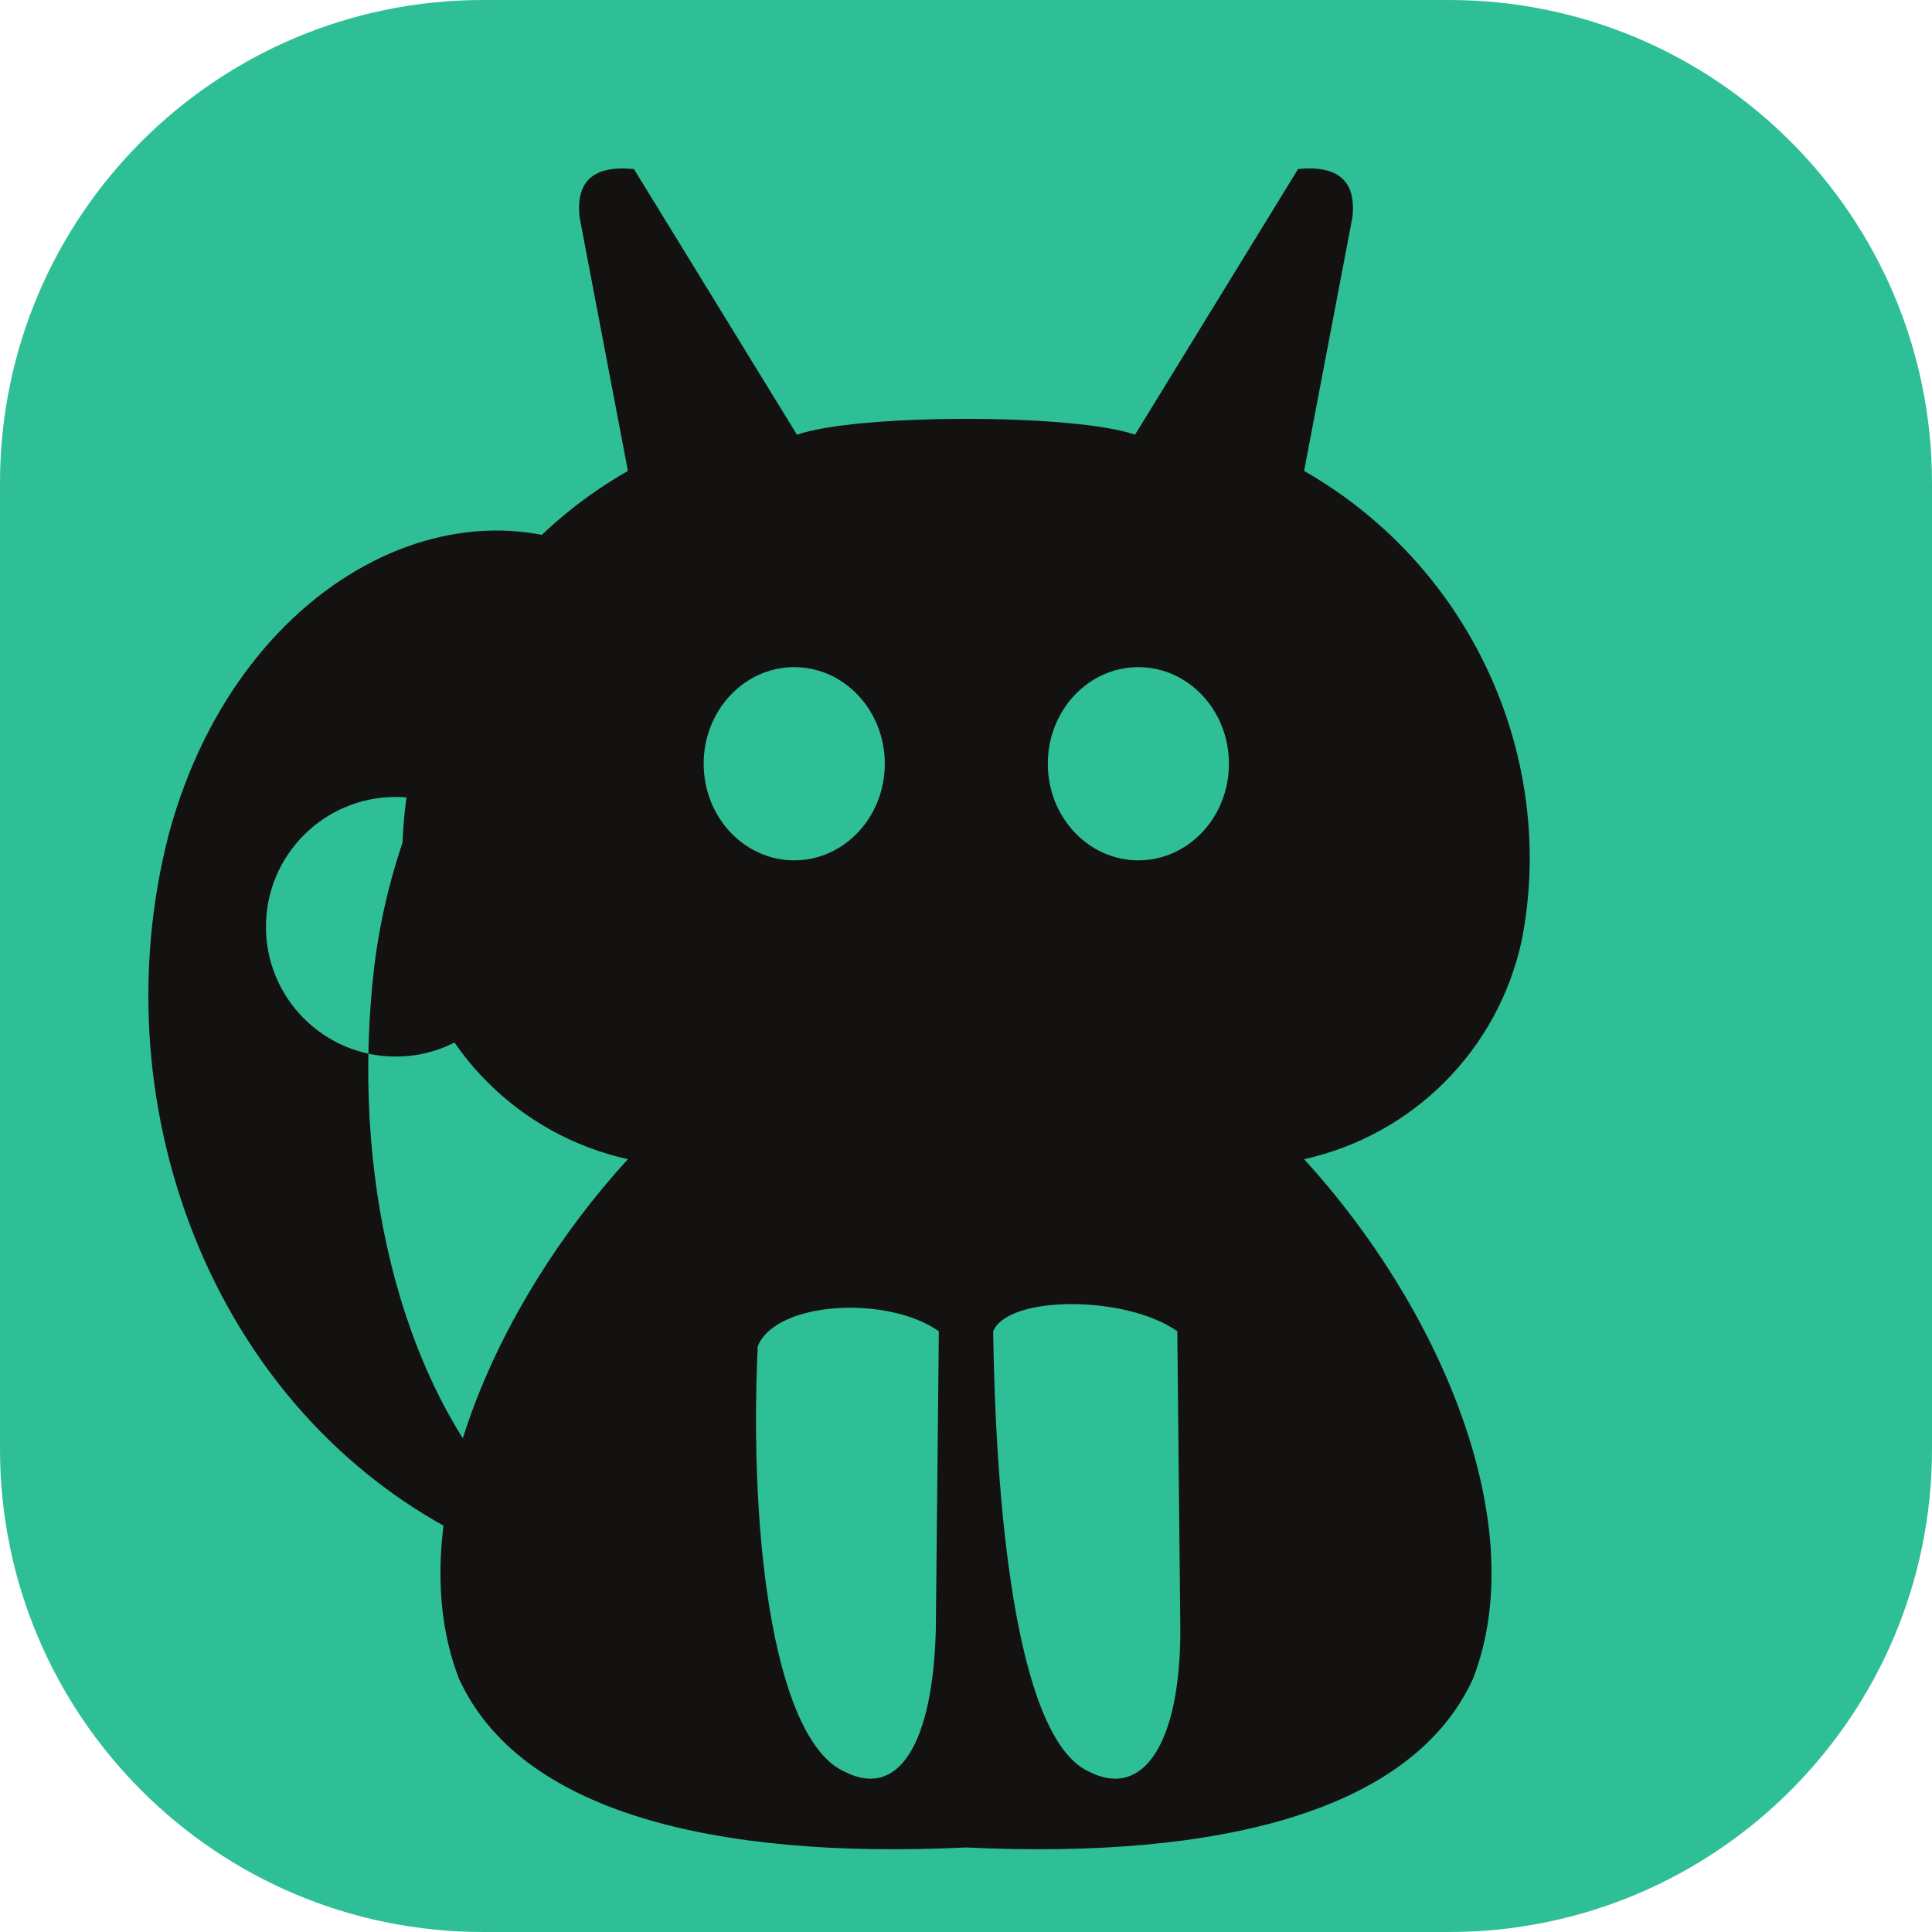
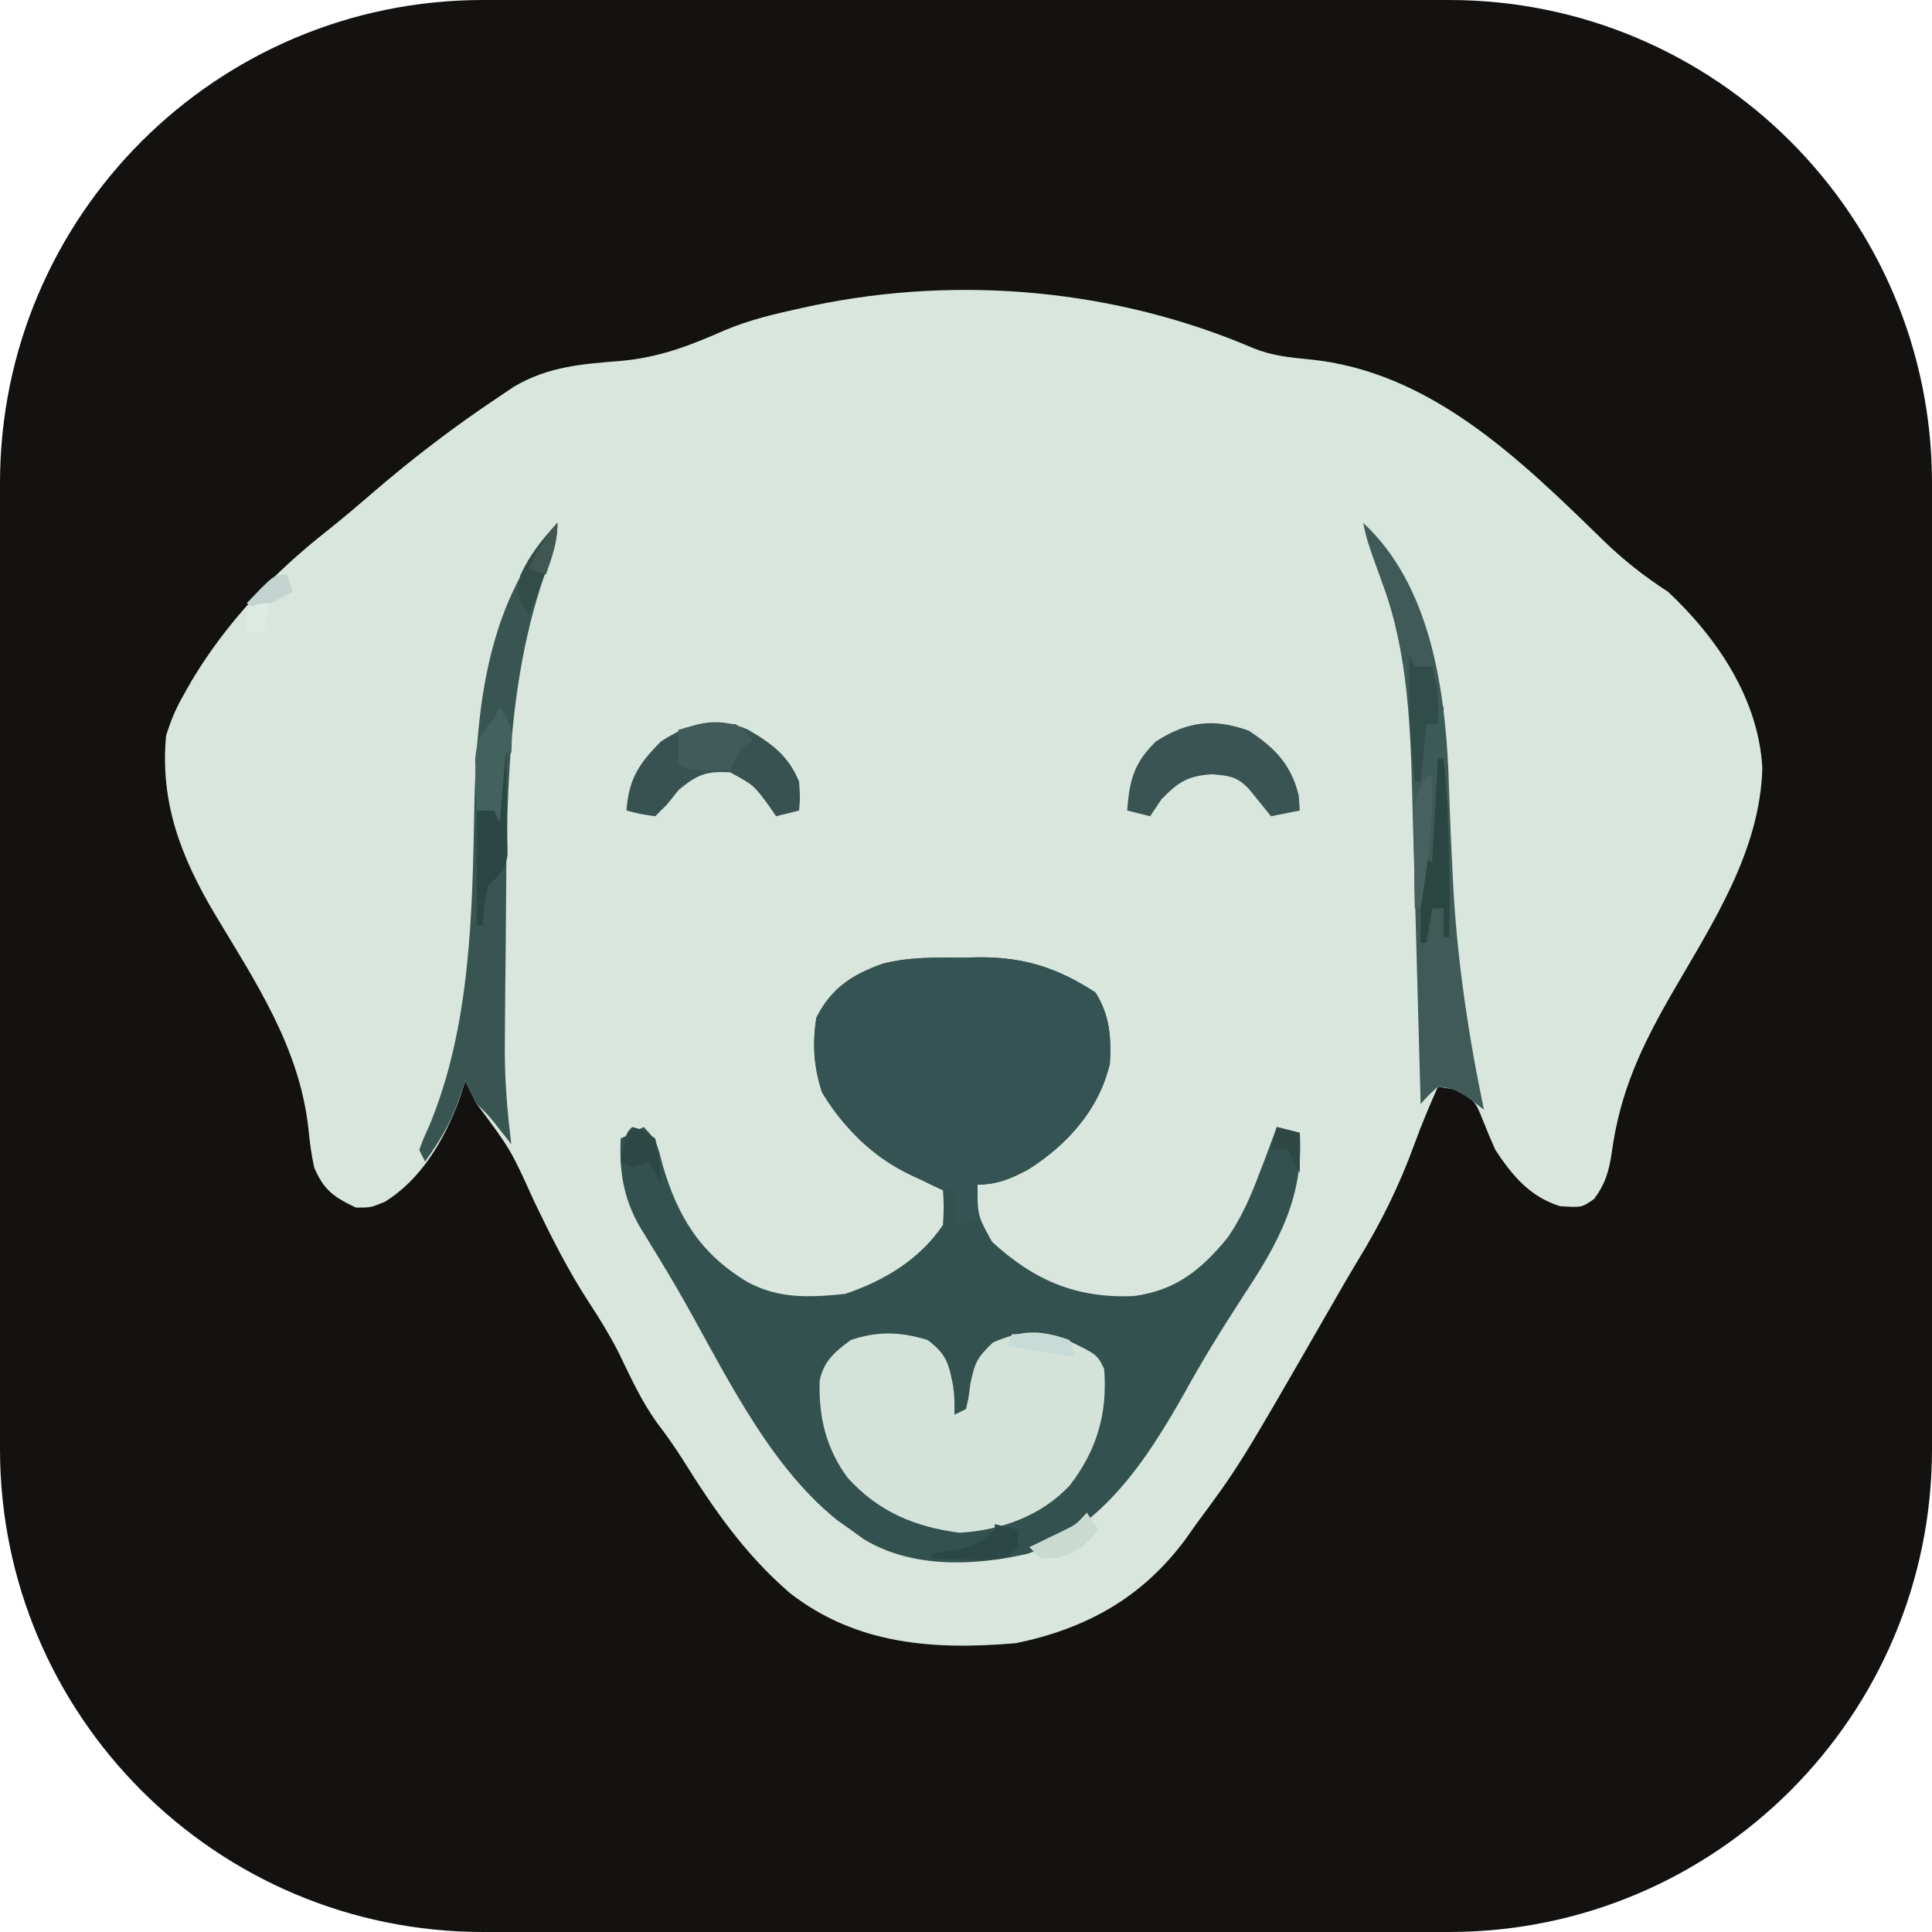
- <svg xmlns="http://www.w3.org/2000/svg" viewBox="0 0 32 32" role="img" aria-label="Mystique DB">
-   <rect width="32" height="32" rx="8" fill="#2FBF96" />
-   <g fill="#131210">
-     <path fill-rule="evenodd" d="M10.4 7.8 9.6 3.6Q9.5 2.7 10.5 2.8L13.2 7.2C14.2 6.85 17.8 6.85 18.8 7.2L21.5 2.8Q22.5 2.7 22.4 3.6L21.6 7.8C24.4 9.4 25.8 12.6 25.2 15.6 24.8 17.4 23.4 18.8 21.6 19.2 23.8 21.6 25.4 25.2 24.4 27.8 23.4 30 20.2 30.8 16 30.6 11.8 30.8 8.6 30 7.6 27.8 6.6 25.2 8.2 21.6 10.4 19.2 8.6 18.8 7.2 17.4 6.8 15.6 6.2 12.6 7.6 9.4 10.4 7.8ZM13.15 11.05a1.5 1.6 0 1 0 .01 0ZM18.85 11.05a1.5 1.6 0 1 0 .01 0ZM12.55 22.3C12.4 25.6 12.85 28.85 14 29.35 14.9 29.8 15.45 28.85 15.5 27L15.55 22.05C14.7 21.45 12.85 21.55 12.55 22.3ZM16.45 22.05C16.5 25.4 16.9 28.85 18.05 29.35 18.95 29.8 19.55 28.85 19.55 27L19.5 22.05C18.65 21.45 16.7 21.45 16.45 22.05Z" />
-     <path fill-rule="evenodd" d="M8 25.6C3.6 23.6 1.6 18.4 2.8 13.8 4 9.4 8 7.6 10.6 9.6 8.4 10.2 6.6 12.8 6.2 16 5.8 19.4 6.6 22.8 8.4 24.8 8.2 25.2 8 25.6 8 25.6ZM6.55 13.2a2.15 2.15 0 1 0 .01 0Z" />
+ <svg xmlns="http://www.w3.org/2000/svg" viewBox="0 0 32 32" role="img" aria-labelledby="t d">
+   <rect width="32" height="32" rx="8" fill="#131210" />
+   <g transform="translate(2.56 4.56) scale(0.095319)">
+     <path d="M0 0 C3.165 1.274 6.255 1.597 9.64 1.92 C30.594 3.954 46.157 19.155 60.698 33.338 C64.264 36.8 67.814 39.595 72 42.312 C80.594 50.369 87.743 61.015 88.375 72.938 C87.983 87.376 79.787 99.768 72.787 111.888 C67.429 121.184 63.667 129.044 62.214 139.73 C61.713 143 61.132 145.134 59.145 147.809 C57 149.312 57 149.312 53.188 149.062 C47.964 147.399 44.955 143.787 42 139.312 C41.272 137.705 40.582 136.08 39.938 134.438 C38.468 130.697 38.468 130.697 34.75 128.75 C33.843 128.606 32.935 128.461 32 128.312 C30.548 131.599 29.16 134.871 27.934 138.25 C25.291 145.506 22.118 151.935 18.088 158.51 C16.362 161.37 14.705 164.269 13.041 167.164 C-2.511 194.203 -2.511 194.203 -10 204.312 C-10.903 205.593 -10.903 205.593 -11.824 206.898 C-19.372 217.094 -29.04 222.453 -41.312 225 C-55.608 226.211 -68.96 225.33 -80.637 216.266 C-88.54 209.414 -93.84 201.709 -99.344 192.898 C-100.68 190.811 -102.064 188.844 -103.562 186.875 C-106.396 183.008 -108.312 178.722 -110.398 174.422 C-111.946 171.417 -113.647 168.637 -115.5 165.812 C-119.166 160.201 -122.096 154.345 -125 148.312 C-129.111 139.218 -129.111 139.218 -135 131.312 C-135.697 129.995 -136.37 128.663 -137 127.312 C-137.371 128.447 -137.743 129.581 -138.125 130.75 C-140.699 137.585 -144.664 144.413 -151 148.312 C-153.438 149.312 -153.438 149.312 -156 149.312 C-159.805 147.522 -161.589 146.278 -163.25 142.375 C-163.763 140.09 -164.044 137.864 -164.273 135.531 C-165.844 121.432 -173.39 110.212 -180.549 98.271 C-186.38 88.452 -190.084 78.907 -189 67.312 C-188.152 64.618 -187.365 62.721 -186 60.312 C-185.536 59.49 -185.072 58.668 -184.594 57.82 C-178.343 47.413 -170.41 39.109 -160.906 31.621 C-158.315 29.563 -155.809 27.442 -153.309 25.276 C-146.199 19.133 -138.825 13.516 -131 8.312 C-130.184 7.763 -129.368 7.214 -128.527 6.648 C-122.528 3.129 -116.73 2.73 -109.946 2.185 C-103.205 1.557 -98.08 -0.426 -91.871 -3.16 C-87.555 -4.972 -83.128 -6.013 -78.562 -7 C-77.829 -7.159 -77.096 -7.318 -76.34 -7.482 C-50.948 -12.728 -23.852 -10.237 0 0 Z " fill="#D8E6DD" transform="translate(191,12.6875)" />
+     <path d="M0 0 C0.985 -0.02 1.971 -0.04 2.986 -0.061 C10.814 -0.055 16.527 1.814 23.062 6.062 C25.54 9.985 25.826 13.858 25.562 18.438 C23.69 26.387 18.17 32.522 11.371 36.824 C8.327 38.422 6.031 39.438 2.562 39.438 C2.56 44.816 2.56 44.816 5.094 49.387 C12.449 56.115 19.686 59.219 29.703 58.812 C36.991 57.857 41.46 54.245 46.031 48.645 C48.473 45.125 50.066 41.436 51.562 37.438 C51.862 36.663 52.161 35.888 52.469 35.09 C53.184 33.212 53.876 31.326 54.562 29.438 C56.542 29.933 56.542 29.933 58.562 30.438 C59.282 41.586 54.838 49.576 48.812 58.688 C45.165 64.312 41.66 69.934 38.438 75.812 C31.927 87.313 24.312 99.025 11.281 103.586 C1.938 105.725 -8.865 106.151 -17.25 101.023 C-18.333 100.238 -18.333 100.238 -19.438 99.438 C-20.18 98.914 -20.922 98.391 -21.688 97.852 C-34.349 87.784 -41.908 70.785 -49.89 57.069 C-51.954 53.558 -54.078 50.085 -56.21 46.615 C-58.991 41.68 -59.71 37.029 -59.438 31.438 C-58.117 30.777 -56.797 30.117 -55.438 29.438 C-53.155 31.72 -52.947 32.86 -52.188 35.938 C-49.524 45.063 -45.619 51.439 -37.391 56.379 C-31.938 59.334 -26.559 59.058 -20.438 58.438 C-13.693 56.171 -7.421 52.413 -3.438 46.438 C-3.271 43.312 -3.271 43.312 -3.438 40.438 C-4.09 40.135 -4.742 39.832 -5.414 39.52 C-13.642 35.576 -19.693 31.414 -24.438 23.438 C-25.901 19.047 -26.153 15.018 -25.438 10.438 C-22.853 5.298 -19.211 2.923 -13.81 1.029 C-9.245 -0.109 -4.68 -0.034 0 0 Z " fill="#33514E" transform="translate(140.4375,118.5625)" />
+     <path d="M0 0 C0.985 -0.02 1.971 -0.04 2.986 -0.061 C10.814 -0.055 16.527 1.814 23.062 6.062 C25.54 9.985 25.826 13.858 25.562 18.438 C23.69 26.387 18.17 32.522 11.371 36.824 C8.327 38.422 6.031 39.438 2.562 39.438 C2.562 41.417 2.562 43.398 2.562 45.438 C0.583 45.932 0.583 45.932 -1.438 46.438 C-1.438 44.458 -1.438 42.477 -1.438 40.438 C-1.983 40.302 -2.528 40.167 -3.09 40.027 C-12.597 37.313 -19.288 31.806 -24.438 23.438 C-25.901 19.047 -26.153 15.018 -25.438 10.438 C-22.853 5.298 -19.211 2.923 -13.81 1.029 C-9.245 -0.109 -4.68 -0.034 0 0 Z " fill="#345352" transform="translate(140.4375,118.5625)" />
+     <path d="M0 0 C3.313 2.466 3.702 4.133 4.461 8.062 C4.688 10 4.688 10 4.688 13 C5.348 12.67 6.008 12.34 6.688 12 C7.151 10.008 7.151 10.008 7.438 7.688 C8.195 4.001 8.523 3.157 11.375 0.438 C15.89 -1.522 19.199 -1.951 23.875 -0.164 C29.423 2.471 29.423 2.471 30.688 5 C31.319 12.737 29.431 19.193 24.688 25.312 C19.68 30.616 12.844 33.032 5.625 33.5 C-2.211 32.505 -8.562 29.838 -13.906 23.914 C-17.647 18.822 -18.944 13.333 -18.738 7.051 C-18.022 3.602 -16.051 2.038 -13.312 0 C-8.602 -1.57 -4.745 -1.433 0 0 Z " fill="#D3E3DA" transform="translate(134.3125,185)" />
+     <path d="M0 0 C0 3.603 -1.039 5.935 -2.312 9.312 C-9.635 30.537 -8.72 53.816 -9 76 C-9.017 77.228 -9.033 78.456 -9.05 79.721 C-9.087 82.876 -9.112 86.032 -9.125 89.188 C-9.132 90.511 -9.132 90.511 -9.139 91.861 C-9.125 97.311 -8.685 102.592 -8 108 C-8.619 107.216 -9.238 106.433 -9.875 105.625 C-11.899 103.032 -11.899 103.032 -14 101 C-14.697 99.683 -15.37 98.351 -16 97 C-16.413 98.196 -16.825 99.392 -17.25 100.625 C-18.704 104.534 -20.557 107.631 -23 111 C-23.33 110.34 -23.66 109.68 -24 109 C-23.328 107.109 -23.328 107.109 -22.25 104.75 C-15.021 87.324 -14.778 67.618 -14.429 49.035 C-14.019 31.242 -12.086 13.876 0 0 Z " fill="#395552" transform="translate(70,43)" />
+     <path d="M0 0 C11.469 10.579 14.158 28.189 14.823 43.109 C14.882 44.642 14.935 46.175 14.985 47.709 C15.118 51.753 15.31 55.794 15.504 59.836 C15.541 60.628 15.579 61.421 15.617 62.238 C16.291 75.654 18.256 88.861 21 102 C20.383 101.523 19.765 101.046 19.129 100.555 C16.961 98.972 15.675 98.173 13 98 C11.376 99.452 11.376 99.452 10 101 C9.979 100.209 9.959 99.417 9.938 98.602 C9.74 91.072 9.535 83.542 9.321 76.013 C9.212 72.144 9.105 68.275 9.005 64.405 C8.908 60.657 8.804 56.91 8.694 53.162 C8.654 51.746 8.616 50.33 8.582 48.915 C8.267 36.148 7.897 22.837 3.438 10.75 C0.701 3.182 0.701 3.182 0 0 Z " fill="#3F5A57" transform="translate(210,43)" />
+     <path d="M0 0 C4.536 2.958 7.404 5.919 8.688 11.25 C8.749 12.116 8.811 12.982 8.875 13.875 C7.225 14.205 5.575 14.535 3.875 14.875 C2.638 13.345 1.401 11.815 0.164 10.285 C-1.969 7.952 -3.233 7.865 -6.438 7.562 C-10.729 7.926 -12.124 8.874 -15.125 11.875 C-16.115 13.36 -16.115 13.36 -17.125 14.875 C-18.445 14.545 -19.765 14.215 -21.125 13.875 C-20.711 8.603 -19.955 5.601 -16.125 1.875 C-10.693 -1.626 -6.102 -2.197 0 0 Z " fill="#395452" transform="translate(190.125,79.125)" />
+     <path d="M0 0 C4.072 2.364 7.083 4.551 8.883 9.051 C9.07 11.863 9.07 11.863 8.883 14.051 C7.563 14.381 6.243 14.711 4.883 15.051 C4.372 14.293 4.372 14.293 3.852 13.52 C1.008 9.634 1.008 9.634 -3.121 7.41 C-7.216 7.193 -8.754 7.751 -11.992 10.426 C-12.693 11.292 -13.395 12.158 -14.117 13.051 C-14.777 13.711 -15.437 14.371 -16.117 15.051 C-18.742 14.676 -18.742 14.676 -21.117 14.051 C-20.727 8.593 -18.962 5.895 -15.117 2.051 C-10.229 -1.137 -5.548 -2.488 0 0 Z " fill="#385251" transform="translate(103.1172,78.94922)" />
+     <path d="M0 0 C0.33 0 0.66 0 1 0 C0.919 4.334 0.806 8.667 0.688 13 C0.665 14.221 0.642 15.441 0.619 16.699 C0.418 23.462 -0.131 28.846 -3 35 C-3.33 35 -3.66 35 -4 35 C-4.059 31.542 -4.094 28.084 -4.125 24.625 C-4.142 23.659 -4.159 22.694 -4.176 21.699 C-4.219 15.223 -3.532 9.293 -2 3 C-1.34 3 -0.68 3 0 3 C0 2.01 0 1.02 0 0 Z " fill="#3C5A57" transform="translate(223,75)" />
+     <path d="M0 0 C1.938 1.5 1.938 1.5 3 3 C2.01 3.495 2.01 3.495 1 4 C0.67 4.66 0.34 5.32 0 6 C-0.33 6.66 -0.66 7.32 -1 8 C-7.75 8.125 -7.75 8.125 -10 7 C-10 5.02 -10 3.04 -10 1 C-6.446 -0.185 -3.73 -0.266 0 0 Z " fill="#405B59" transform="translate(101,78)" />
+     <path d="M0 0 C0.33 0 0.66 0 1 0 C2.025 10.357 2.105 20.603 2 31 C1.67 31 1.34 31 1 31 C1 29.35 1 27.7 1 26 C0.34 26 -0.32 26 -1 26 C-1.33 27.98 -1.66 29.96 -2 32 C-2.33 32 -2.66 32 -3 32 C-3 27.05 -3 22.1 -3 17 C-2.34 17.33 -1.68 17.66 -1 18 C-0.505 9.09 -0.505 9.09 0 0 Z " fill="#294641" transform="translate(223,84)" />
+     <path d="M0 0 C0.33 0 0.66 0 1 0 C1.087 3.604 1.14 7.208 1.188 10.812 C1.225 12.349 1.225 12.349 1.264 13.916 C1.273 14.899 1.283 15.882 1.293 16.895 C1.309 17.801 1.324 18.706 1.341 19.64 C0.929 22.49 0.059 23.094 -2 25 C-2.73 28.61 -2.73 28.61 -3 32 C-3.33 32 -3.66 32 -4 32 C-4 25.4 -4 18.8 -4 12 C-3.01 12 -2.02 12 -1 12 C-0.67 8.04 -0.34 4.08 0 0 Z " fill="#2B4743" transform="translate(60,81)" />
+     <path d="M0 0 C0.33 0.66 0.66 1.32 1 2 C1.99 2 2.98 2 4 2 C5.158 5.473 5.069 8.361 5 12 C4.34 12 3.68 12 3 12 C2.67 15.3 2.34 18.6 2 22 C1.67 22 1.34 22 1 22 C0.088 14.642 -0.115 7.41 0 0 Z " fill="#314D4A" transform="translate(218,66)" />
+     <path d="M0 0 C2.152 3.228 2.201 4.284 2 8 C1.67 8 1.34 8 1 8 C0.67 11.96 0.34 15.92 0 20 C-0.33 19.34 -0.66 18.68 -1 18 C-1.99 18 -2.98 18 -4 18 C-4.081 16.084 -4.139 14.167 -4.188 12.25 C-4.222 11.183 -4.257 10.115 -4.293 9.016 C-3.967 5.655 -3.209 4.471 -1 2 C-0.67 1.34 -0.34 0.68 0 0 Z " fill="#43615D" transform="translate(60,75)" />
+     <path d="M0 0 C0.33 0 0.66 0 1 0 C1.27 7.832 0.231 15.273 -1 23 C-1.33 23 -1.66 23 -2 23 C-2.058 19.917 -2.094 16.834 -2.125 13.75 C-2.142 12.877 -2.159 12.005 -2.176 11.105 C-2.182 10.261 -2.189 9.417 -2.195 8.547 C-2.206 7.772 -2.216 6.997 -2.227 6.198 C-1.973 3.741 -1.224 2.127 0 0 Z " fill="#47615F" transform="translate(221,87)" />
+     <path d="M0 0 C0 3.719 -1.132 6.234 -2.5 9.688 C-2.964 10.867 -3.428 12.046 -3.906 13.262 C-4.267 14.165 -4.628 15.069 -5 16 C-7.07 12.359 -7.07 12.359 -6.438 9.125 C-4.736 5.426 -2.724 3.011 0 0 Z " fill="#324D48" transform="translate(70,43)" />
+     <path d="M0 0 C1.32 0.33 2.64 0.66 4 1 C4 1.99 4 2.98 4 4 C2 6 2 6 -1.039 6.195 C-2.222 6.172 -3.406 6.149 -4.625 6.125 C-5.814 6.107 -7.002 6.089 -8.227 6.07 C-9.142 6.047 -10.057 6.024 -11 6 C-11 5.67 -11 5.34 -11 5 C-9.928 4.897 -8.855 4.794 -7.75 4.688 C-4.15 4.027 -2.588 3.484 0 1 C0 0.67 0 0.34 0 0 Z " fill="#2C4846" transform="translate(146,217)" />
+     <path d="M0 0 C1.938 0.5 1.938 0.5 4 2 C4.688 4.697 4.819 7.202 5 10 C4.34 8.68 3.68 7.36 3 6 C2.01 6.33 1.02 6.66 0 7 C-0.66 6.67 -1.32 6.34 -2 6 C-1.125 1.125 -1.125 1.125 0 0 Z " fill="#2D4844" transform="translate(83,148)" />
+     <path d="M0 0 C0.66 0.99 1.32 1.98 2 3 C-0.291 5.732 -1.644 6.9 -5.125 7.875 C-6.074 7.916 -7.022 7.957 -8 8 C-8.66 7.34 -9.32 6.68 -10 6 C-9.446 5.734 -8.891 5.469 -8.32 5.195 C-7.596 4.842 -6.871 4.489 -6.125 4.125 C-5.406 3.777 -4.686 3.429 -3.945 3.07 C-1.849 2.034 -1.849 2.034 0 0 Z " fill="#C9DAD2" transform="translate(162,215)" />
+     <path d="M0 0 C6.625 -0.125 6.625 -0.125 10 1 C10.33 1.99 10.66 2.98 11 4 C5.06 3.01 5.06 3.01 -1 2 C-0.67 1.34 -0.34 0.68 0 0 Z " fill="#C7DCD6" transform="translate(149,184)" />
+     <path d="M0 0 C1.98 0.495 1.98 0.495 4 1 C4 3.31 4 5.62 4 8 C3.34 6.68 2.68 5.36 2 4 C1.01 4 0.02 4 -1 4 C-0.67 2.68 -0.34 1.36 0 0 Z " fill="#304844" transform="translate(195,148)" />
+     <path d="M0 0 C0.33 0.99 0.66 1.98 1 3 C-0.965 4.068 -2.969 5.066 -5 6 C-5.66 5.67 -6.32 5.34 -7 5 C-2.25 0 -2.25 0 0 0 Z " fill="#C3D4D0" transform="translate(23,52)" />
+     <path d="M0 0 C0 3.38 -0.875 5.835 -2 9 C-2.99 8.67 -3.98 8.34 -5 8 C-3.628 5.046 -2.011 2.56 0 0 Z " fill="#425752" transform="translate(70,43)" />
+     <path d="M0 0 C-0.33 1.65 -0.66 3.3 -1 5 C-1.99 5 -2.98 5 -4 5 C-4 3.68 -4 2.36 -4 1 C-2 0 -2 0 0 0 Z " fill="#DEEBE4" transform="translate(20,57)" />
  </g>
</svg>
